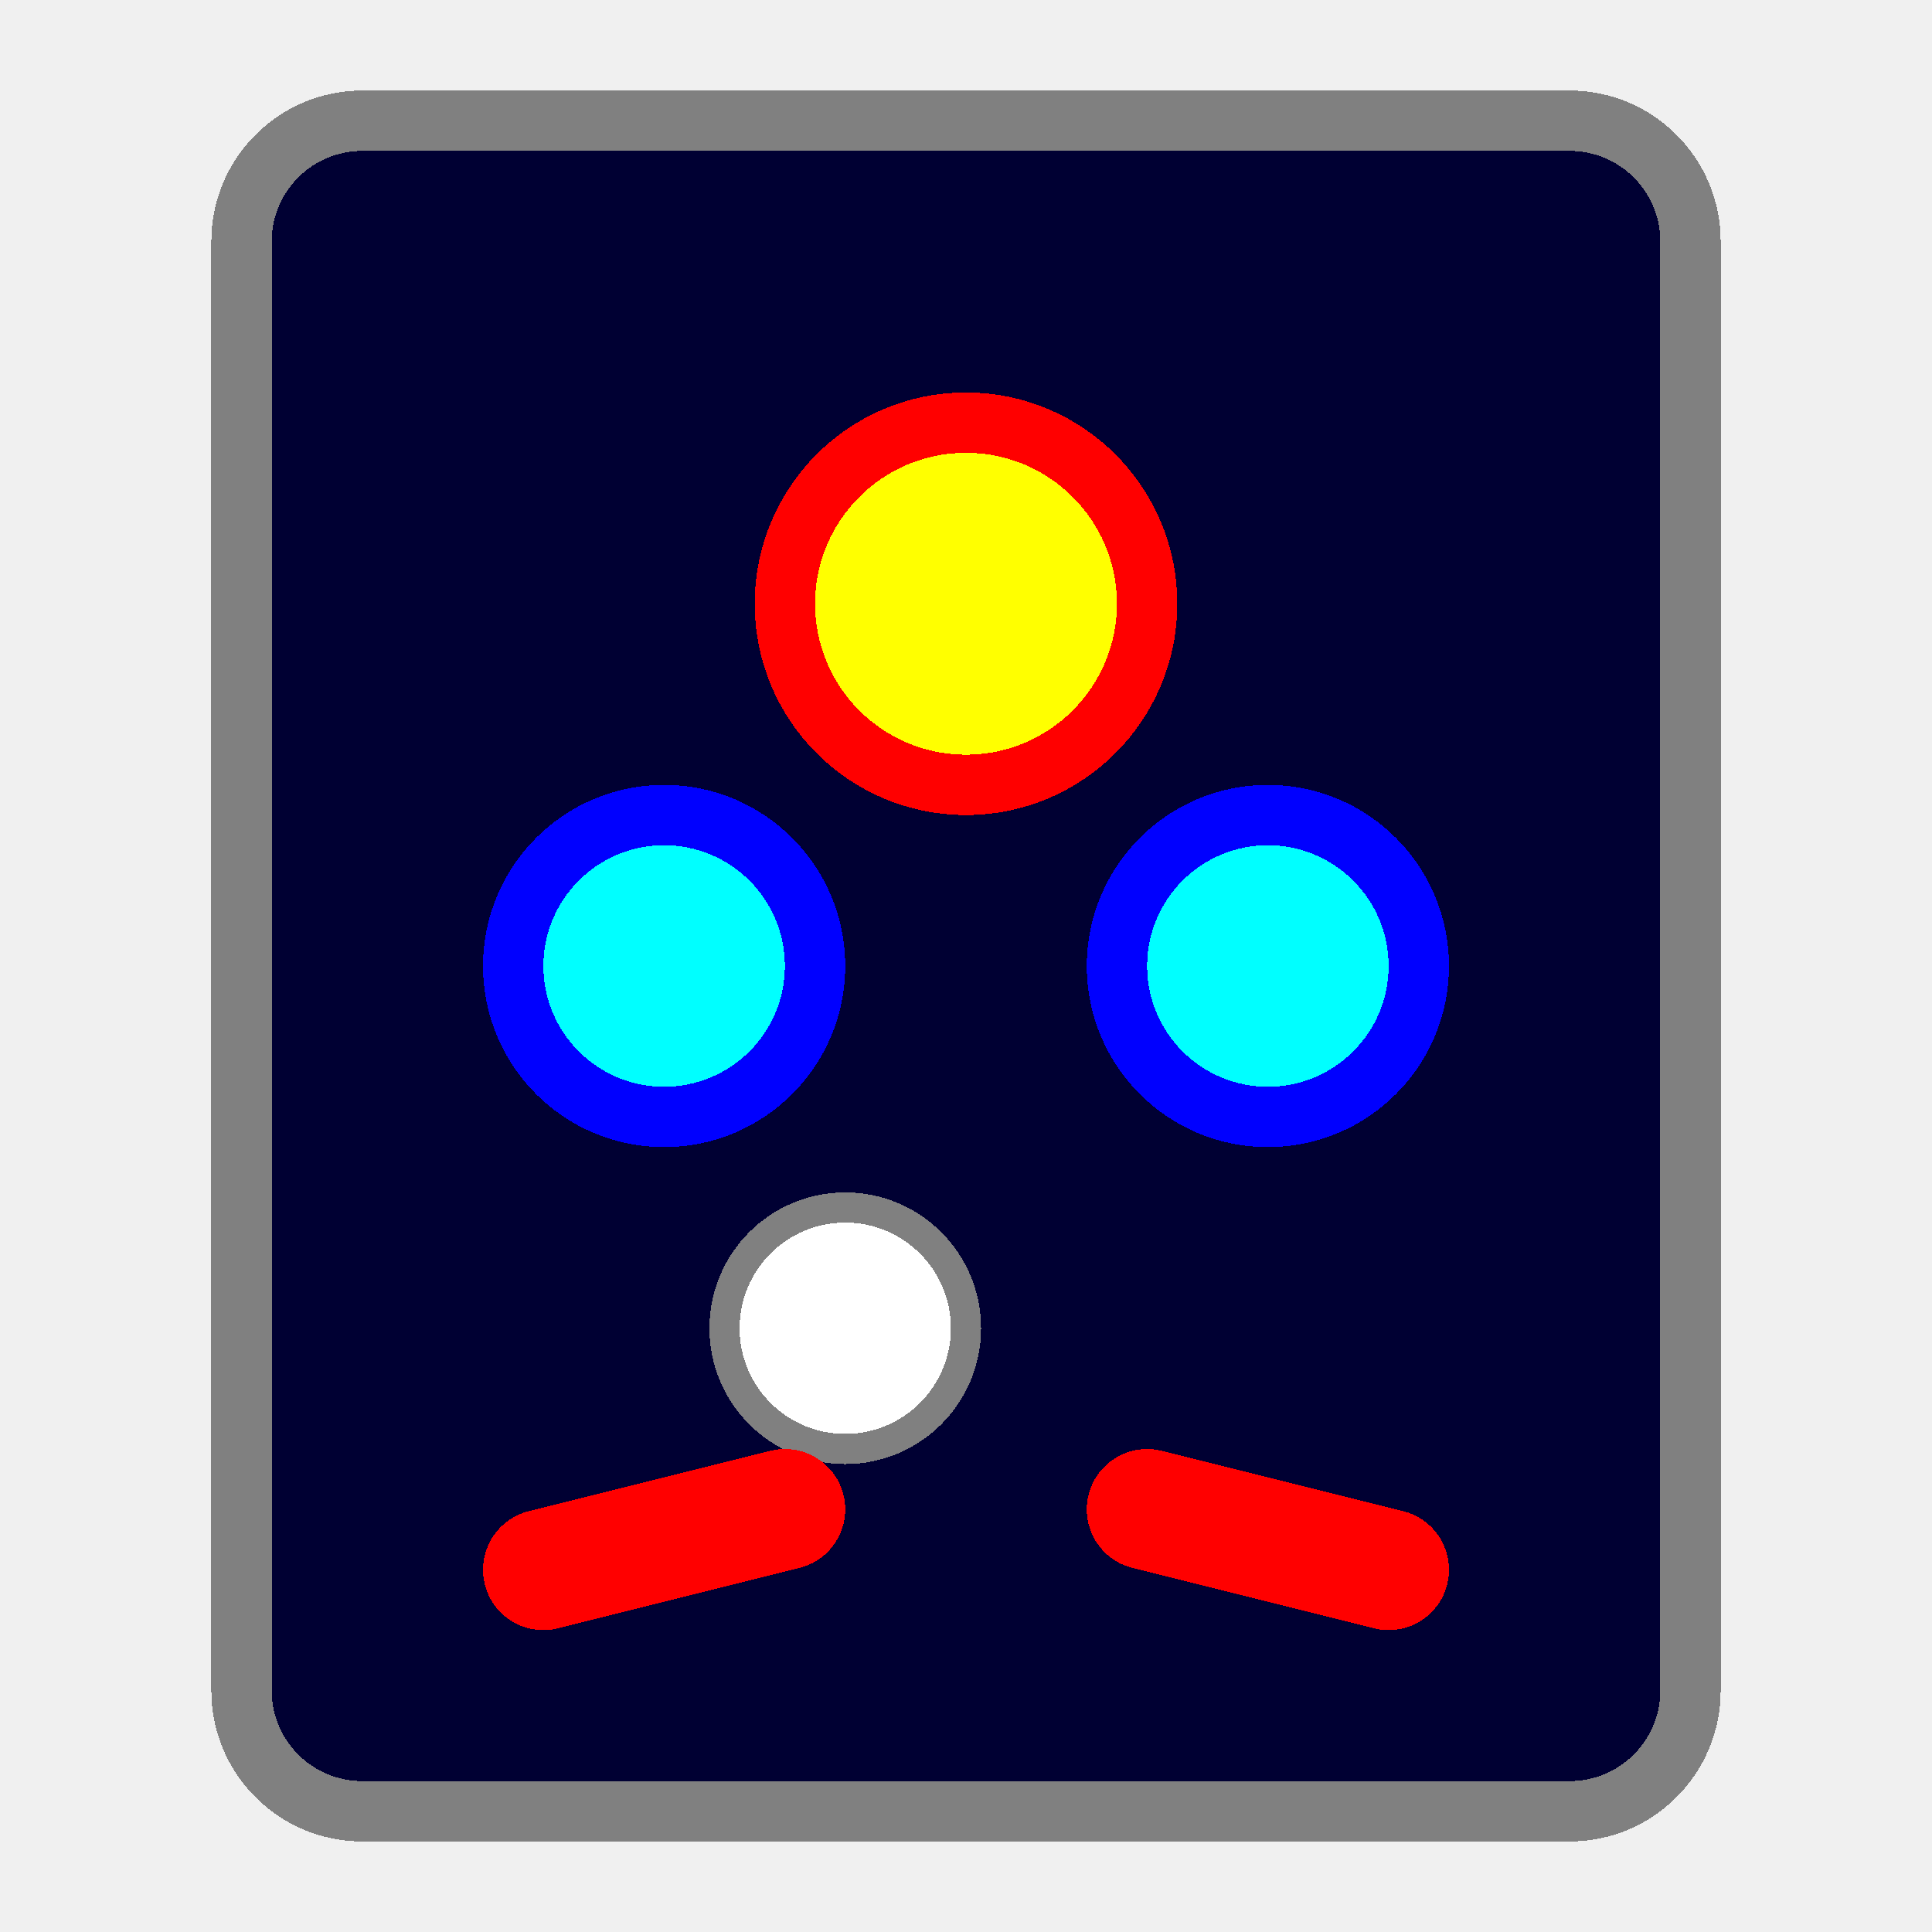
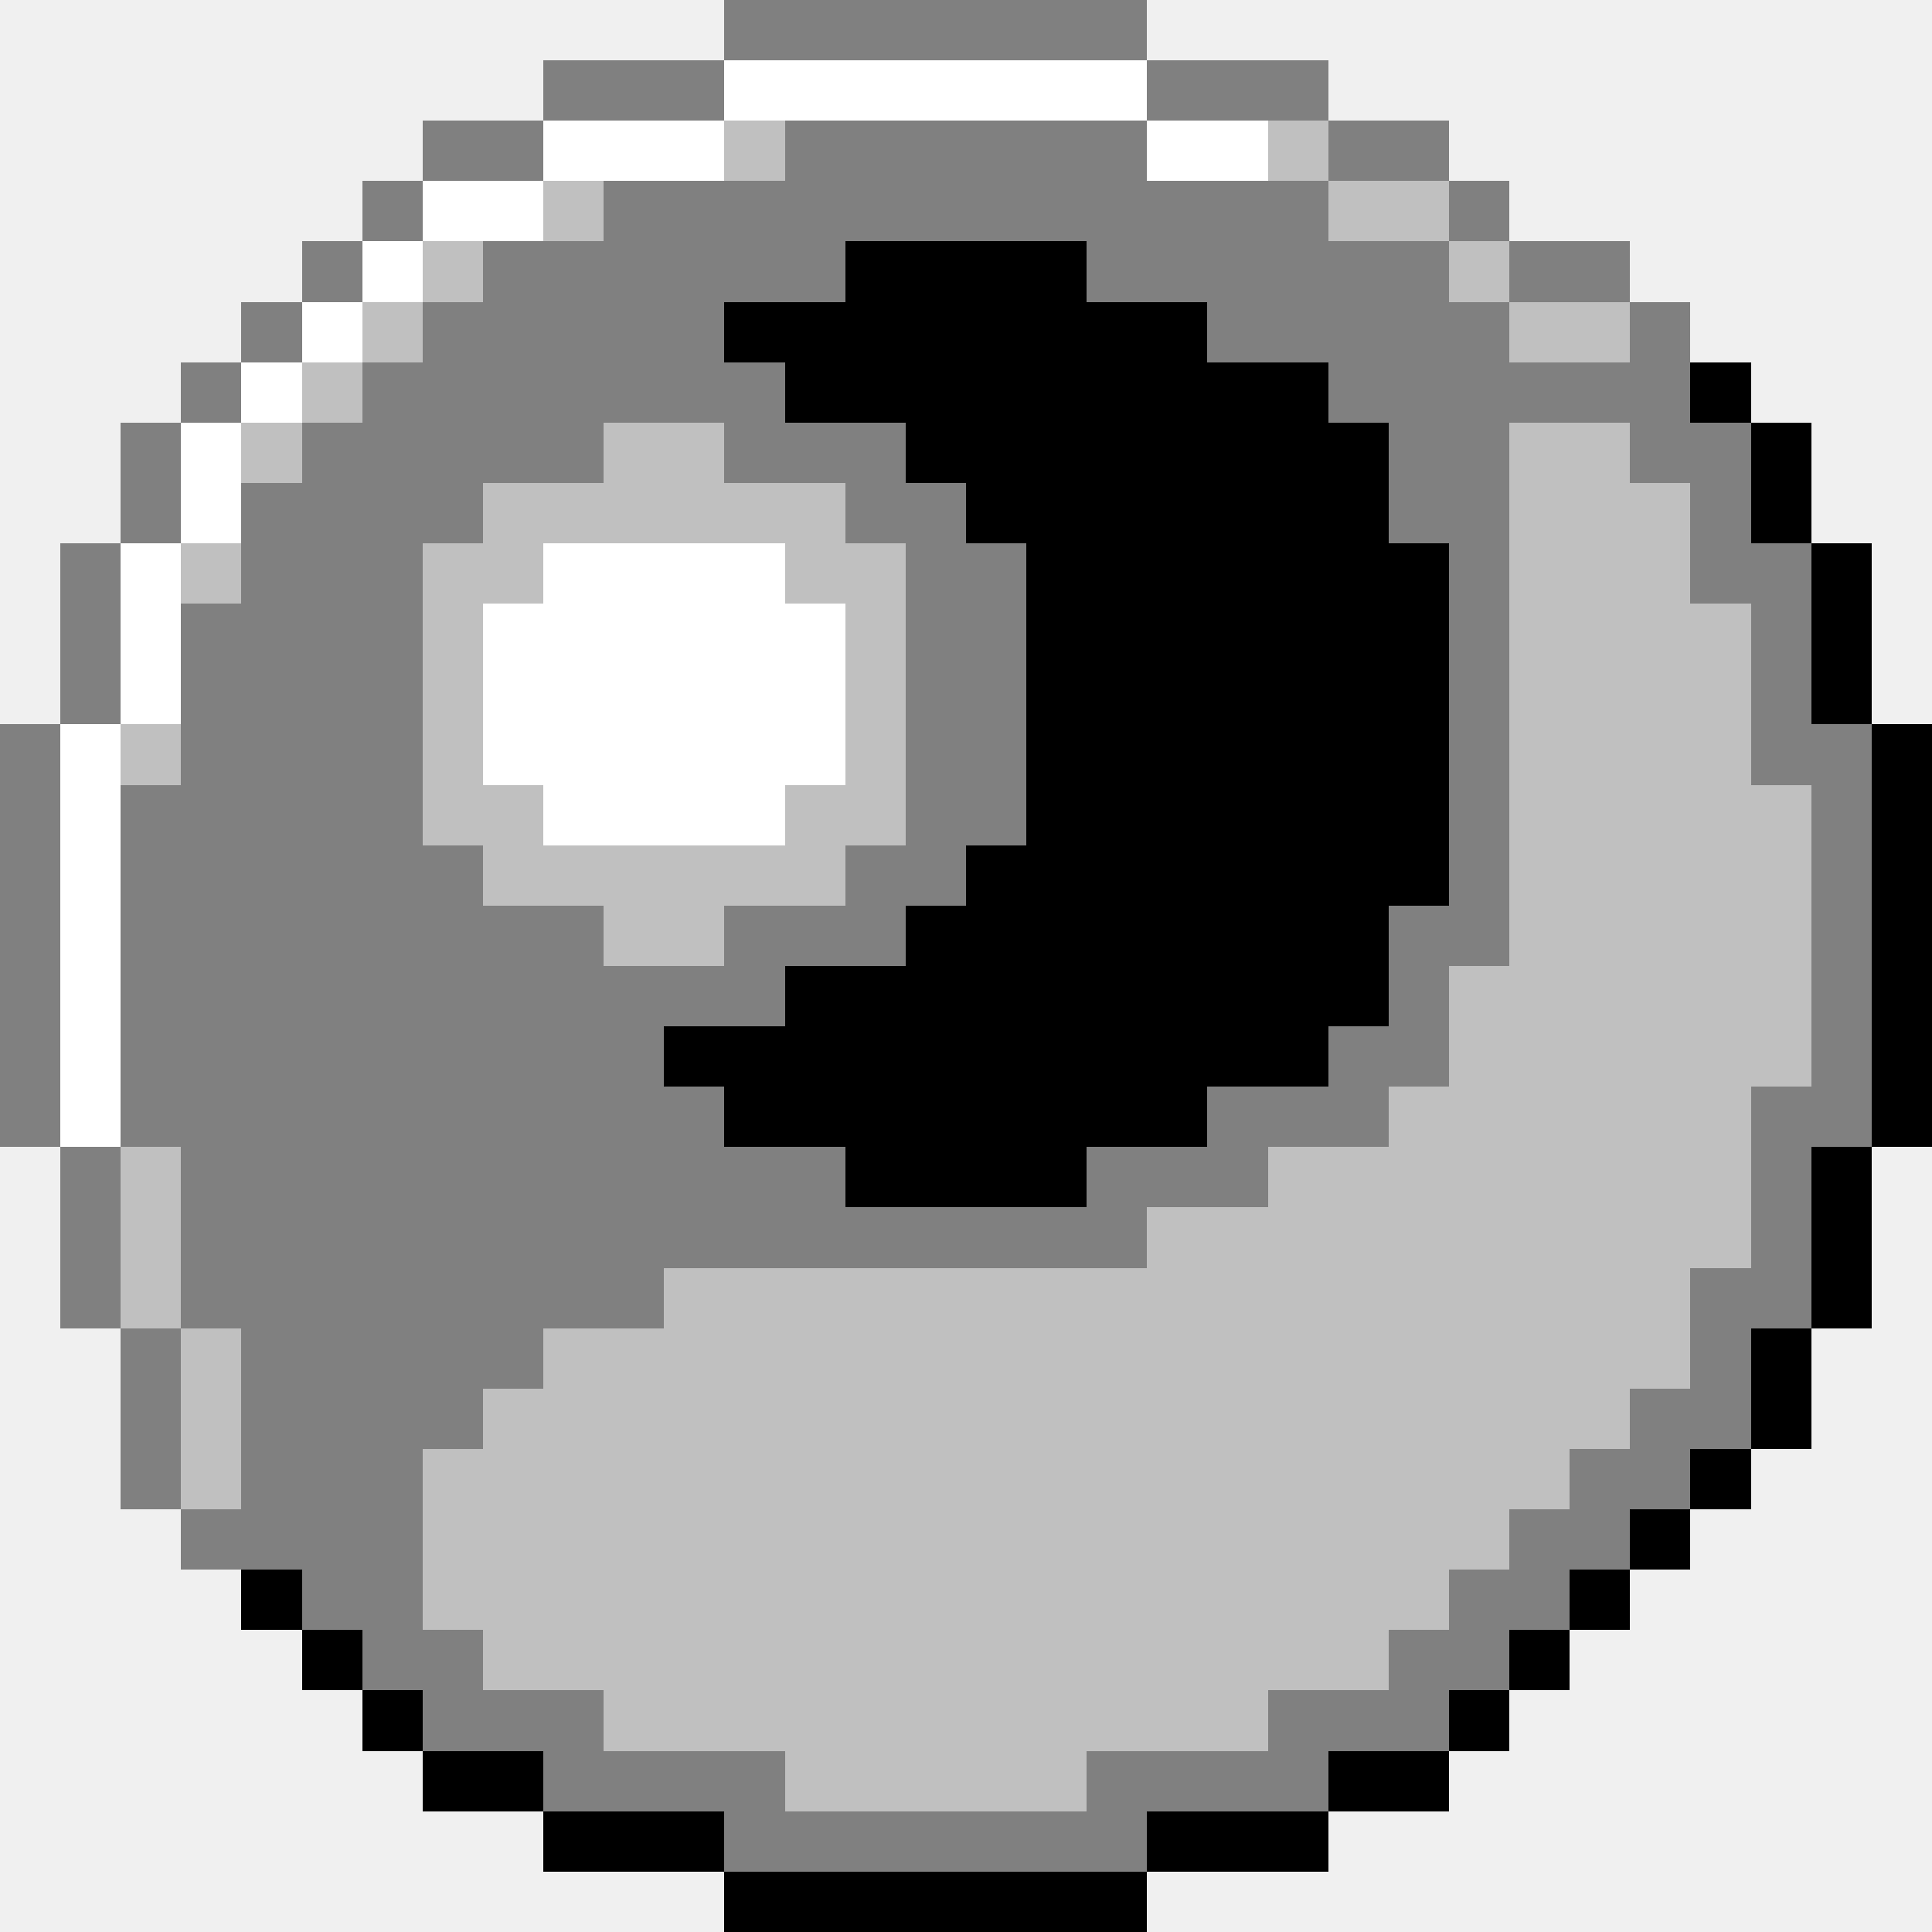
- <svg xmlns="http://www.w3.org/2000/svg" viewBox="0 0 32 32" width="32" height="32" shape-rendering="crispEdges">
-   <rect x="4" y="2" width="24" height="28" rx="2" fill="#000033" stroke="#808080" stroke-width="1" />
-   <circle cx="16" cy="10" r="3" fill="#ffff00" stroke="#ff0000" stroke-width="1" />
-   <circle cx="11" cy="16" r="2.5" fill="#00ffff" stroke="#0000ff" stroke-width="1" />
-   <circle cx="21" cy="16" r="2.5" fill="#00ffff" stroke="#0000ff" stroke-width="1" />
-   <circle cx="14" cy="22" r="2" fill="#ffffff" stroke="#808080" stroke-width="0.5" />
-   <line x1="9" y1="26" x2="13" y2="25" stroke="#ff0000" stroke-width="2" stroke-linecap="round" />
-   <line x1="23" y1="26" x2="19" y2="25" stroke="#ff0000" stroke-width="2" stroke-linecap="round" />
+ <svg xmlns="http://www.w3.org/2000/svg" width="32" height="32" shape-rendering="crispEdges" viewBox="0 -0.5 32 32">
+   <path stroke="gray" d="M12 0h7M9 1h3m7 0h3M7 2h2m4 0h6m3 0h2M6 3h1m3 0h12m2 0h1M5 4h1m2 0h6m4 0h6m1 0h2M4 5h1m2 0h5m8 0h5m2 0h1M3 6h1m2 0h7m9 0h6M2 7h1m2 0h5m2 0h3m8 0h2m2 0h2M2 8h1m1 0h4m6 0h2m7 0h2m3 0h1M1 9h1m2 0h3m8 0h2m7 0h1m3 0h2M1 10h1m1 0h4m8 0h2m7 0h1m4 0h1M1 11h1m1 0h4m8 0h2m7 0h1m4 0h1M0 12h1m2 0h4m8 0h2m7 0h1m4 0h2M0 13h1m1 0h5m8 0h2m7 0h1m5 0h1M0 14h1m1 0h6m6 0h2m8 0h1m5 0h1M0 15h1m1 0h8m2 0h3m8 0h2m5 0h1M0 16h1m1 0h11m10 0h1m6 0h1M0 17h1m1 0h9m11 0h2m6 0h1M0 18h1m1 0h10m8 0h3m6 0h2M1 19h1m1 0h11m4 0h3m8 0h1M1 20h1m1 0h16m10 0h1M1 21h1m1 0h8m17 0h2M2 22h1m1 0h5m19 0h1M2 23h1m1 0h4m19 0h2M2 24h1m1 0h3m19 0h2M3 25h4m18 0h2M5 26h2m17 0h2M6 27h2m15 0h2M7 28h3m11 0h3M9 29h4m5 0h4m-10 1h7" />
+   <path stroke="#fff" d="M12 1h7M9 2h3m7 0h2M7 3h2M6 4h1M5 5h1M4 6h1M3 7h1M3 8h1M2 9h1m6 0h4M2 10h1m5 0h6M2 11h1m5 0h6M1 12h1m6 0h6M1 13h1m7 0h4M1 14h1m-1 1h1m-1 1h1m-1 1h1m-1 1h1" />
+   <path stroke="silver" d="M12 2h1m8 0h1M9 3h1m12 0h2M7 4h1m16 0h1M6 5h1m18 0h2M5 6h1M4 7h1m5 0h2m13 0h2M8 8h6m11 0h3M3 9h1m3 0h2m4 0h2m10 0h3M7 10h1m6 0h1m10 0h4M7 11h1m6 0h1m10 0h4M2 12h1m4 0h1m6 0h1m10 0h4M7 13h2m4 0h2m10 0h5M8 14h6m11 0h5m-20 1h2m13 0h5m-6 1h6m-6 1h6m-7 1h6M2 19h1m18 0h8M2 20h1m16 0h10M2 21h1m8 0h17M3 22h1m5 0h19M3 23h1m4 0h19M3 24h1m3 0h19M7 25h18M7 26h17M8 27h15m-13 1h11m-8 1h5" />
+   <path stroke="#000" d="M14 4h4m-6 1h8m-7 1h9m6 0h1M15 7h8m6 0h1M16 8h7m6 0h1M17 9h7m6 0h1m-14 1h7m6 0h1m-14 1h7m6 0h1m-14 1h7m7 0h1m-15 1h7m7 0h1m-16 1h8m7 0h1m-17 1h8m8 0h1m-19 1h10m8 0h1m-21 1h11m9 0h1m-20 1h8m11 0h1m-18 1h4m12 0h1m-1 1h1m-1 1h1m-2 1h1m-1 1h1m-2 1h1m-2 1h1M4 26h1m21 0h1M5 27h1m19 0h1M6 28h1m17 0h1M7 29h2m13 0h2M9 30h3m7 0h3m-10 1h7" />
</svg>
